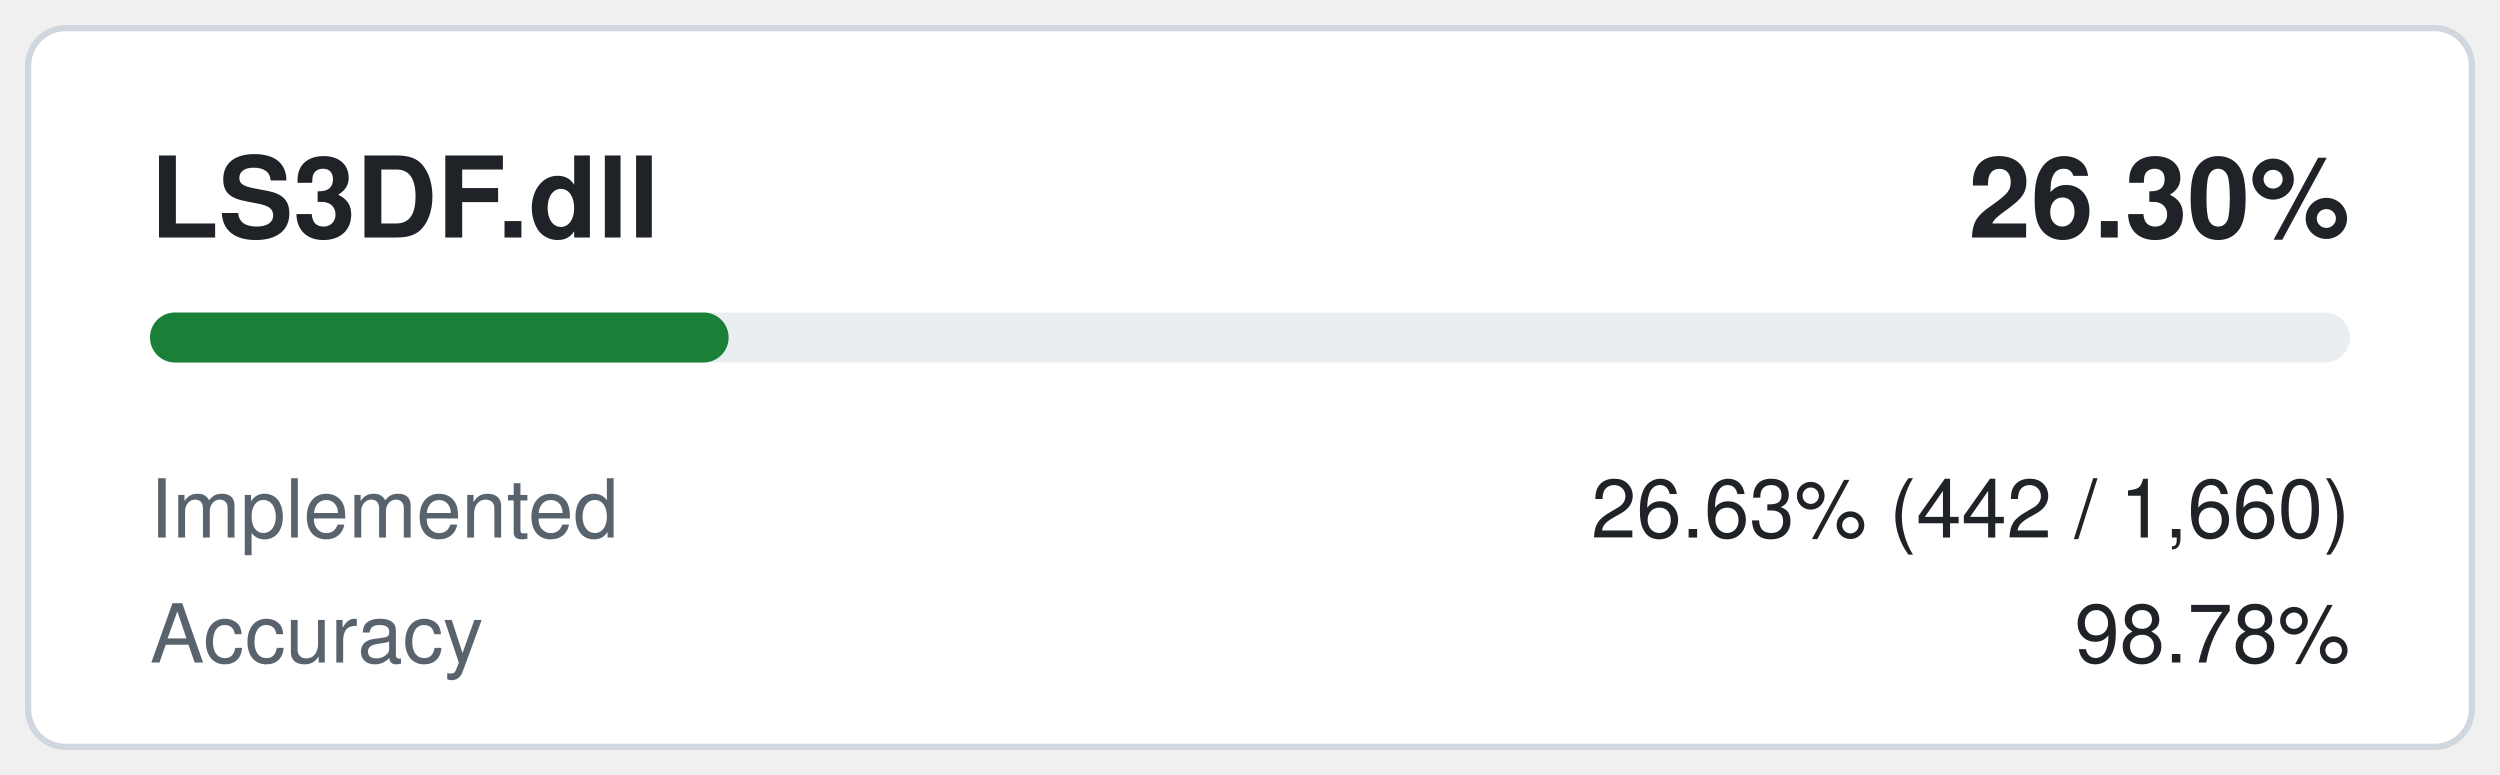
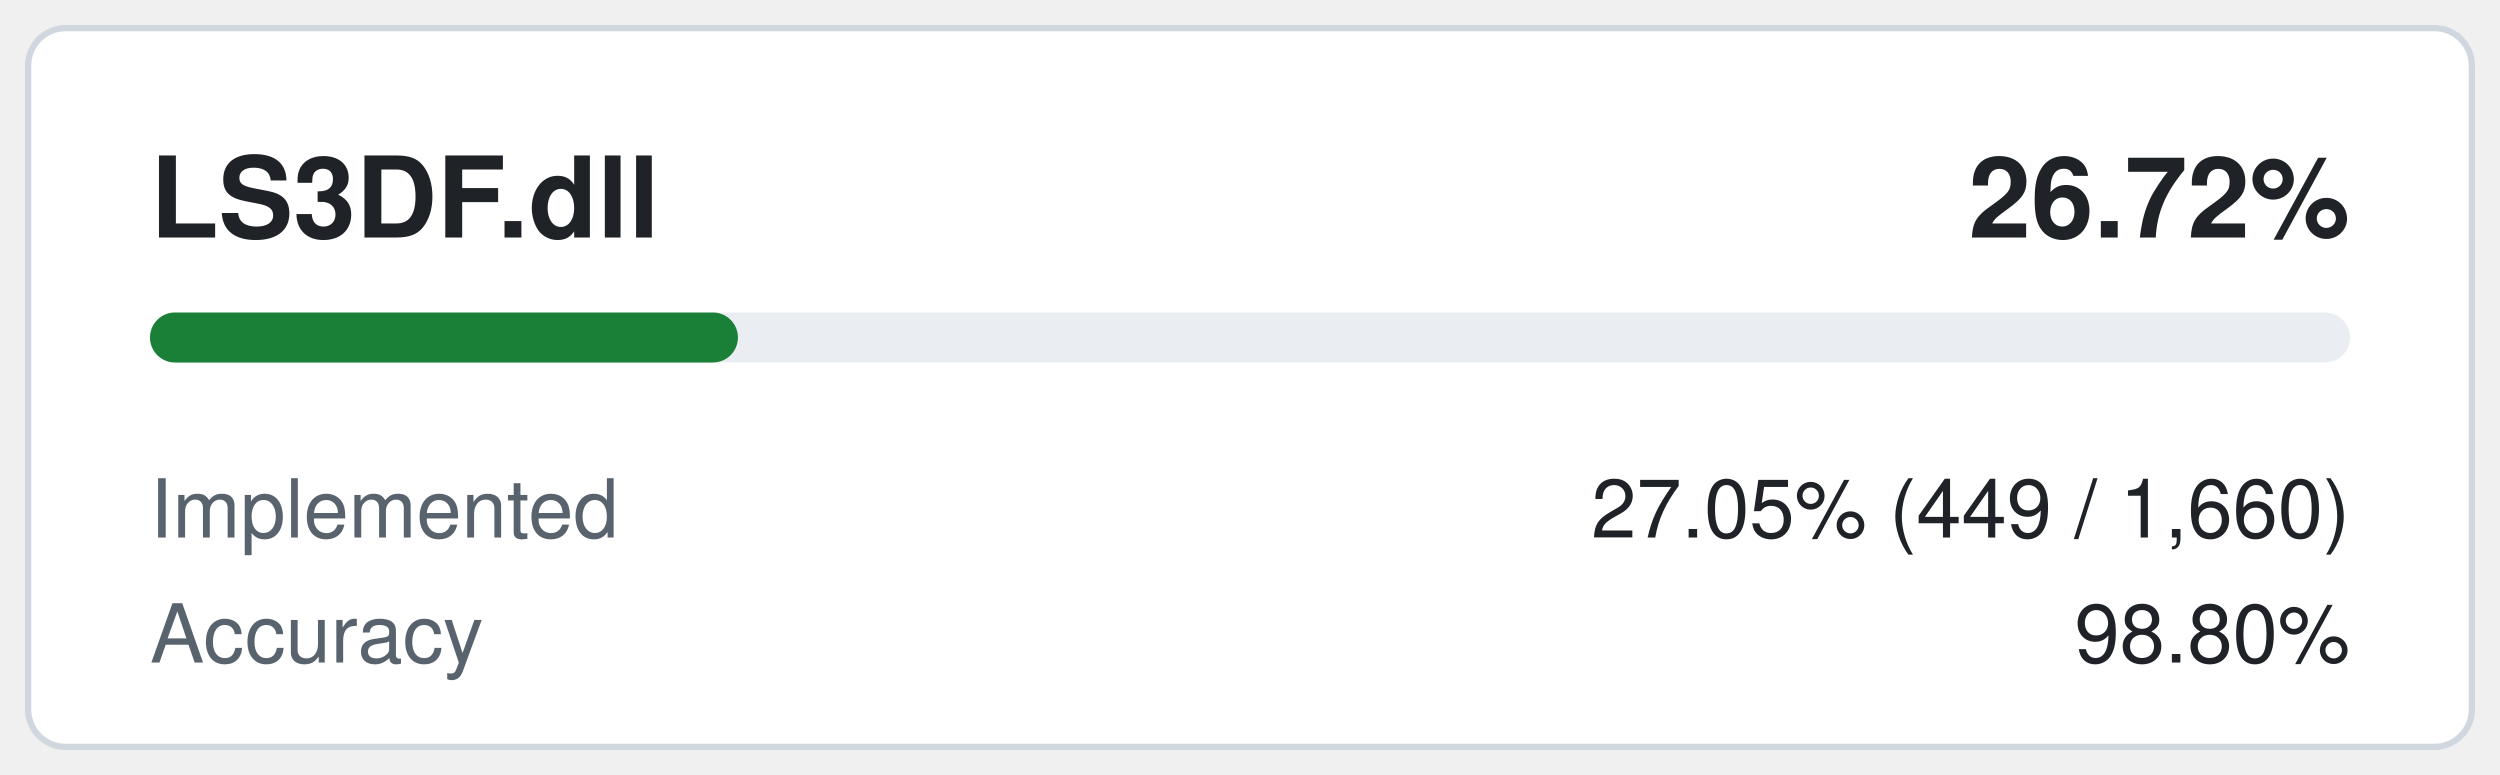
- <svg xmlns="http://www.w3.org/2000/svg" width="400" height="124" viewBox="0 0 400 124" role="img" aria-label="LS3DF.dll: 26.30% decompiled">
+ <svg xmlns="http://www.w3.org/2000/svg" width="400" height="124" viewBox="0 0 400 124" role="img" aria-label="LS3DF.dll: 26.72% decompiled">
  <style>
  .card { fill: #ffffff; stroke: #d0d7de; }
  .track { fill: #eaeef2; }
  .bar { fill: #1a7f37; }
  text { font-family: -apple-system, BlinkMacSystemFont, "Segoe UI", Helvetica, Arial, sans-serif; fill: #1f2328; font-variant-numeric: tabular-nums; }
  .muted { fill: #59636e; }
  @media (prefers-color-scheme: dark) {
    .card { fill: #0d1117; stroke: #3d444d; }
    .track { fill: #262c36; }
    .bar { fill: #3fb950; }
    text { fill: #f0f6fc; }
    .muted { fill: #9198a1; }
  }
</style>
  <rect class="card" x="4.5" y="4.5" width="391" height="115" rx="6" />
  <text x="24" y="38" font-size="18" font-weight="600">LS3DF.dll</text>
-   <text x="376" y="38" font-size="18" font-weight="600" text-anchor="end">26.30%</text>
+   <text x="376" y="38" font-size="18" font-weight="600" text-anchor="end">26.72%</text>
  <rect class="track" x="24" y="50" width="352" height="8" rx="4" />
-   <rect class="bar" x="24" y="50" width="92.58" height="8" rx="4" />
+   <rect class="bar" x="24" y="50" width="94.07" height="8" rx="4" />
  <text class="muted" x="24" y="86" font-size="13">Implemented</text>
-   <text x="376" y="86" font-size="13" text-anchor="end">26.63% (442 / 1,660)</text>
+   <text x="376" y="86" font-size="13" text-anchor="end">27.05% (449 / 1,660)</text>
  <text class="muted" x="24" y="106" font-size="13">Accuracy</text>
-   <text x="376" y="106" font-size="13" text-anchor="end">98.78%</text>
+   <text x="376" y="106" font-size="13" text-anchor="end">98.80%</text>
</svg>
